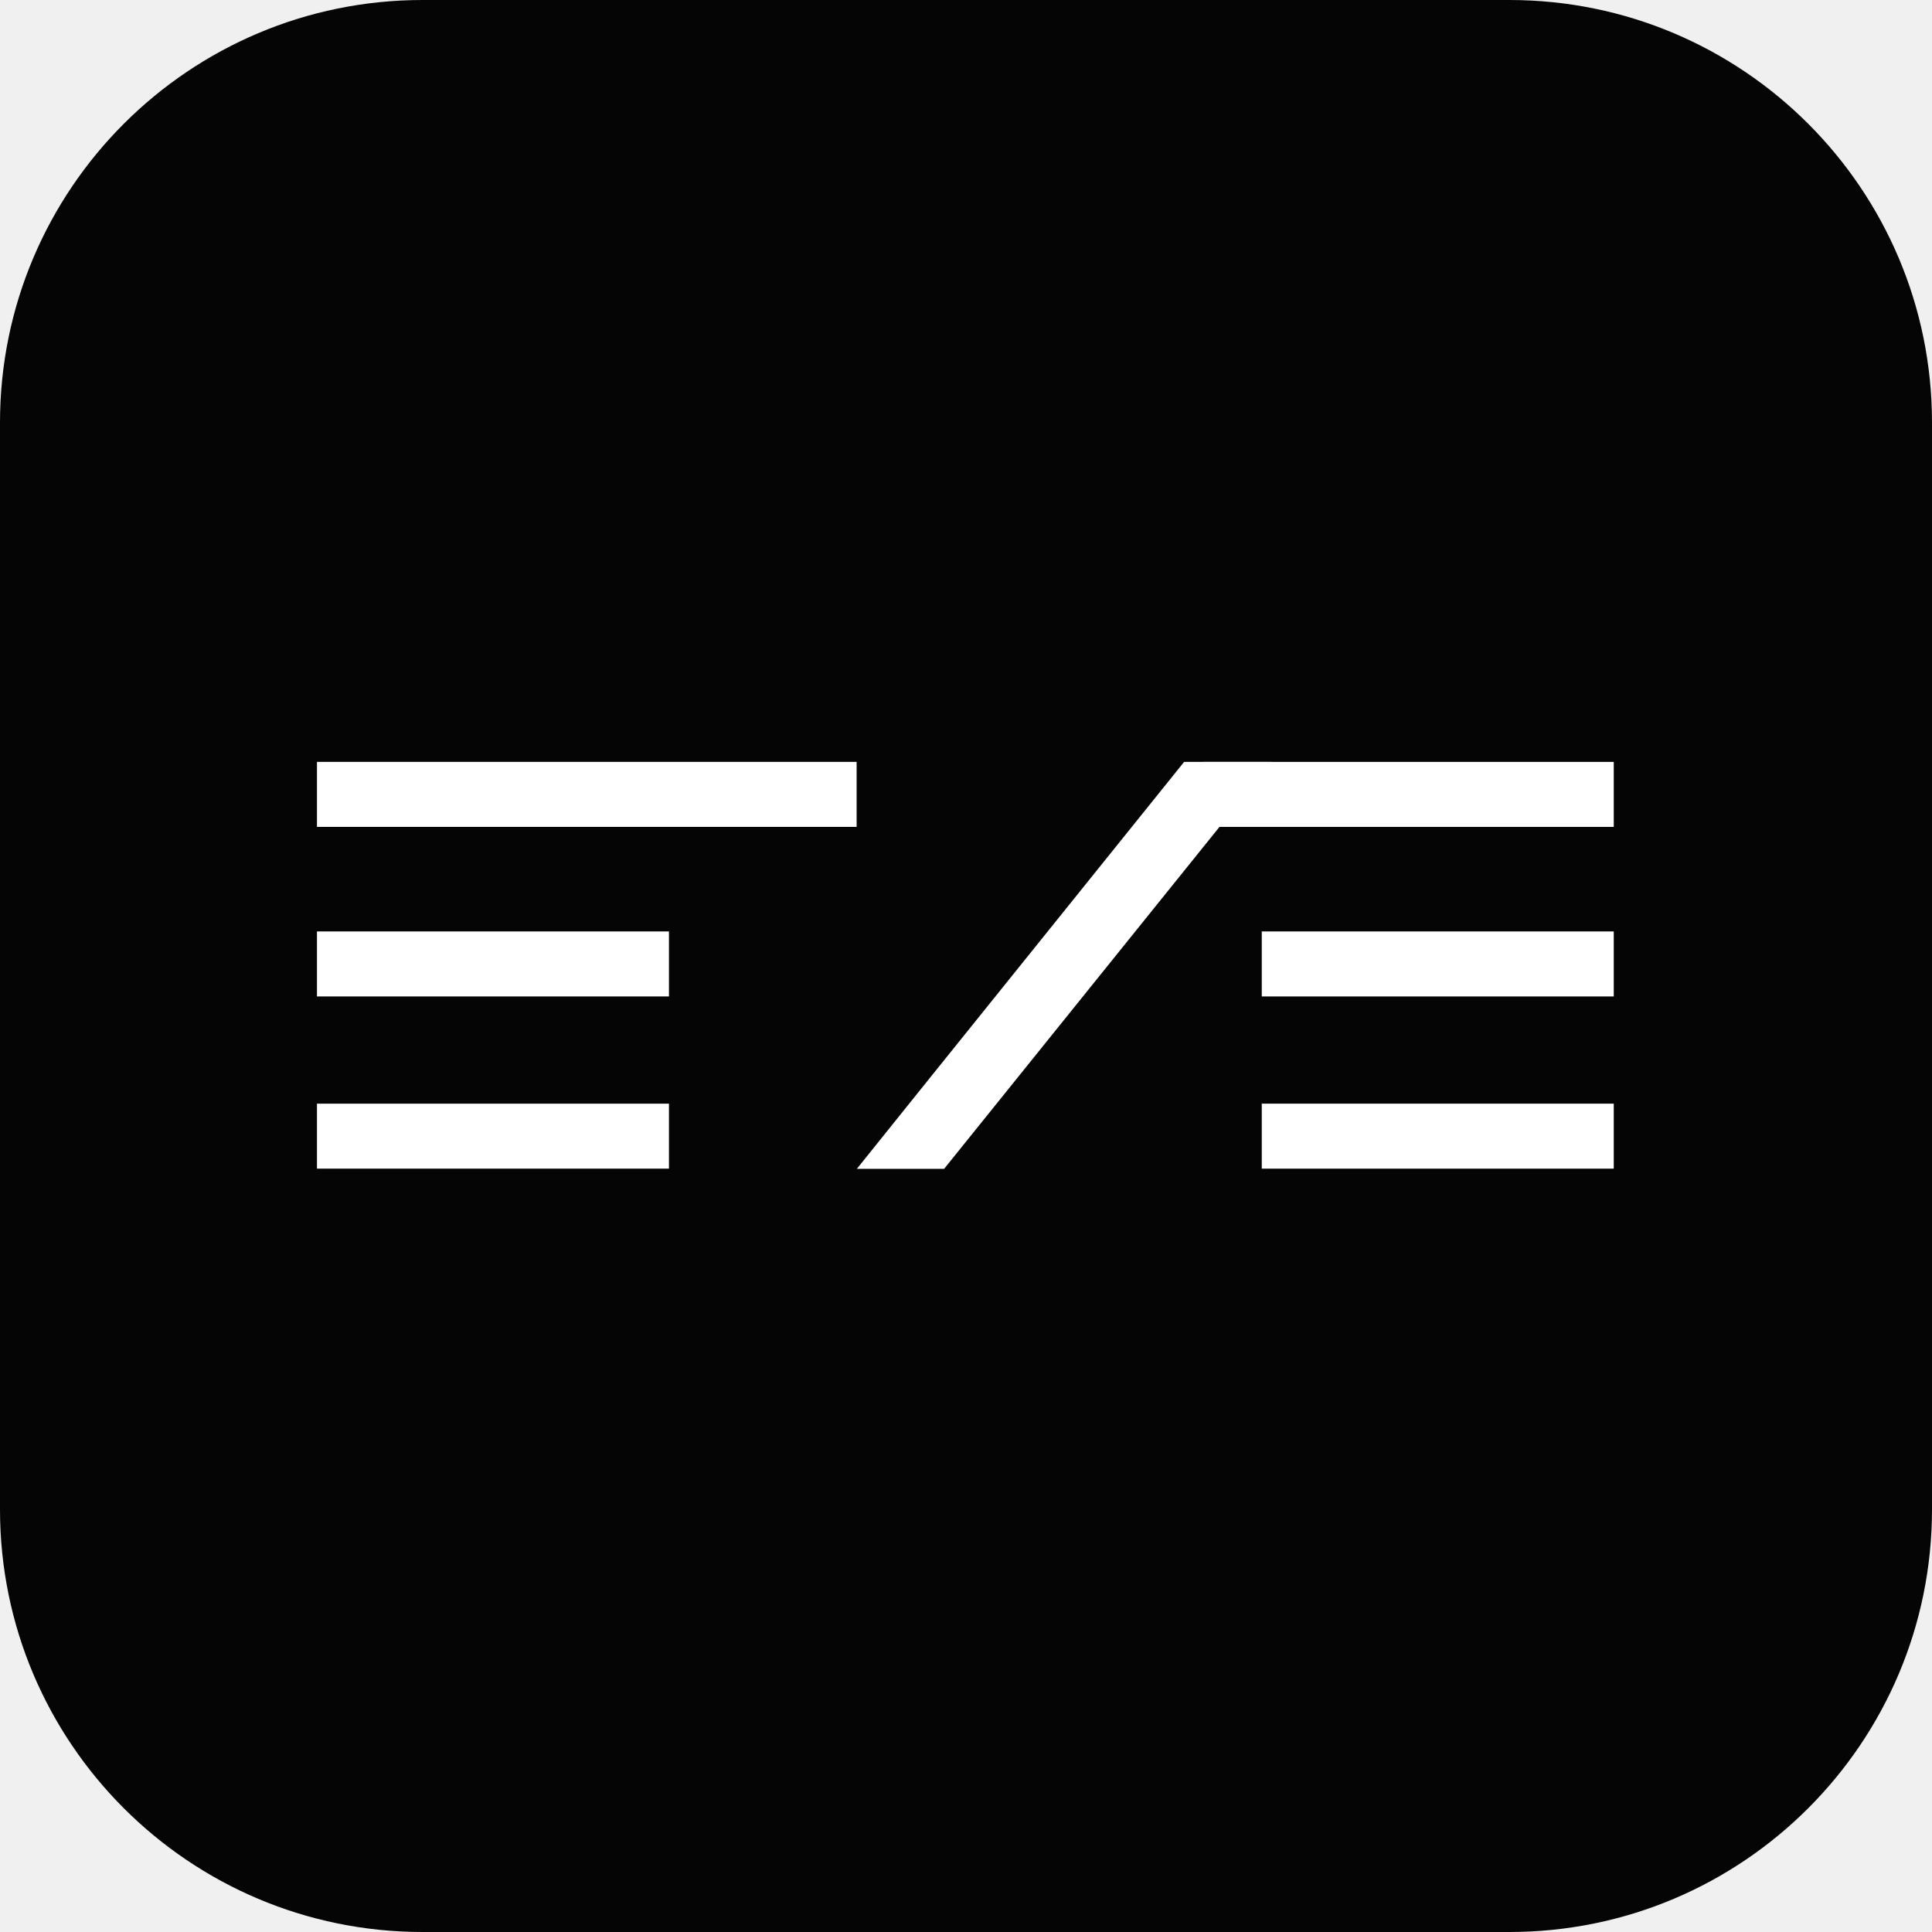
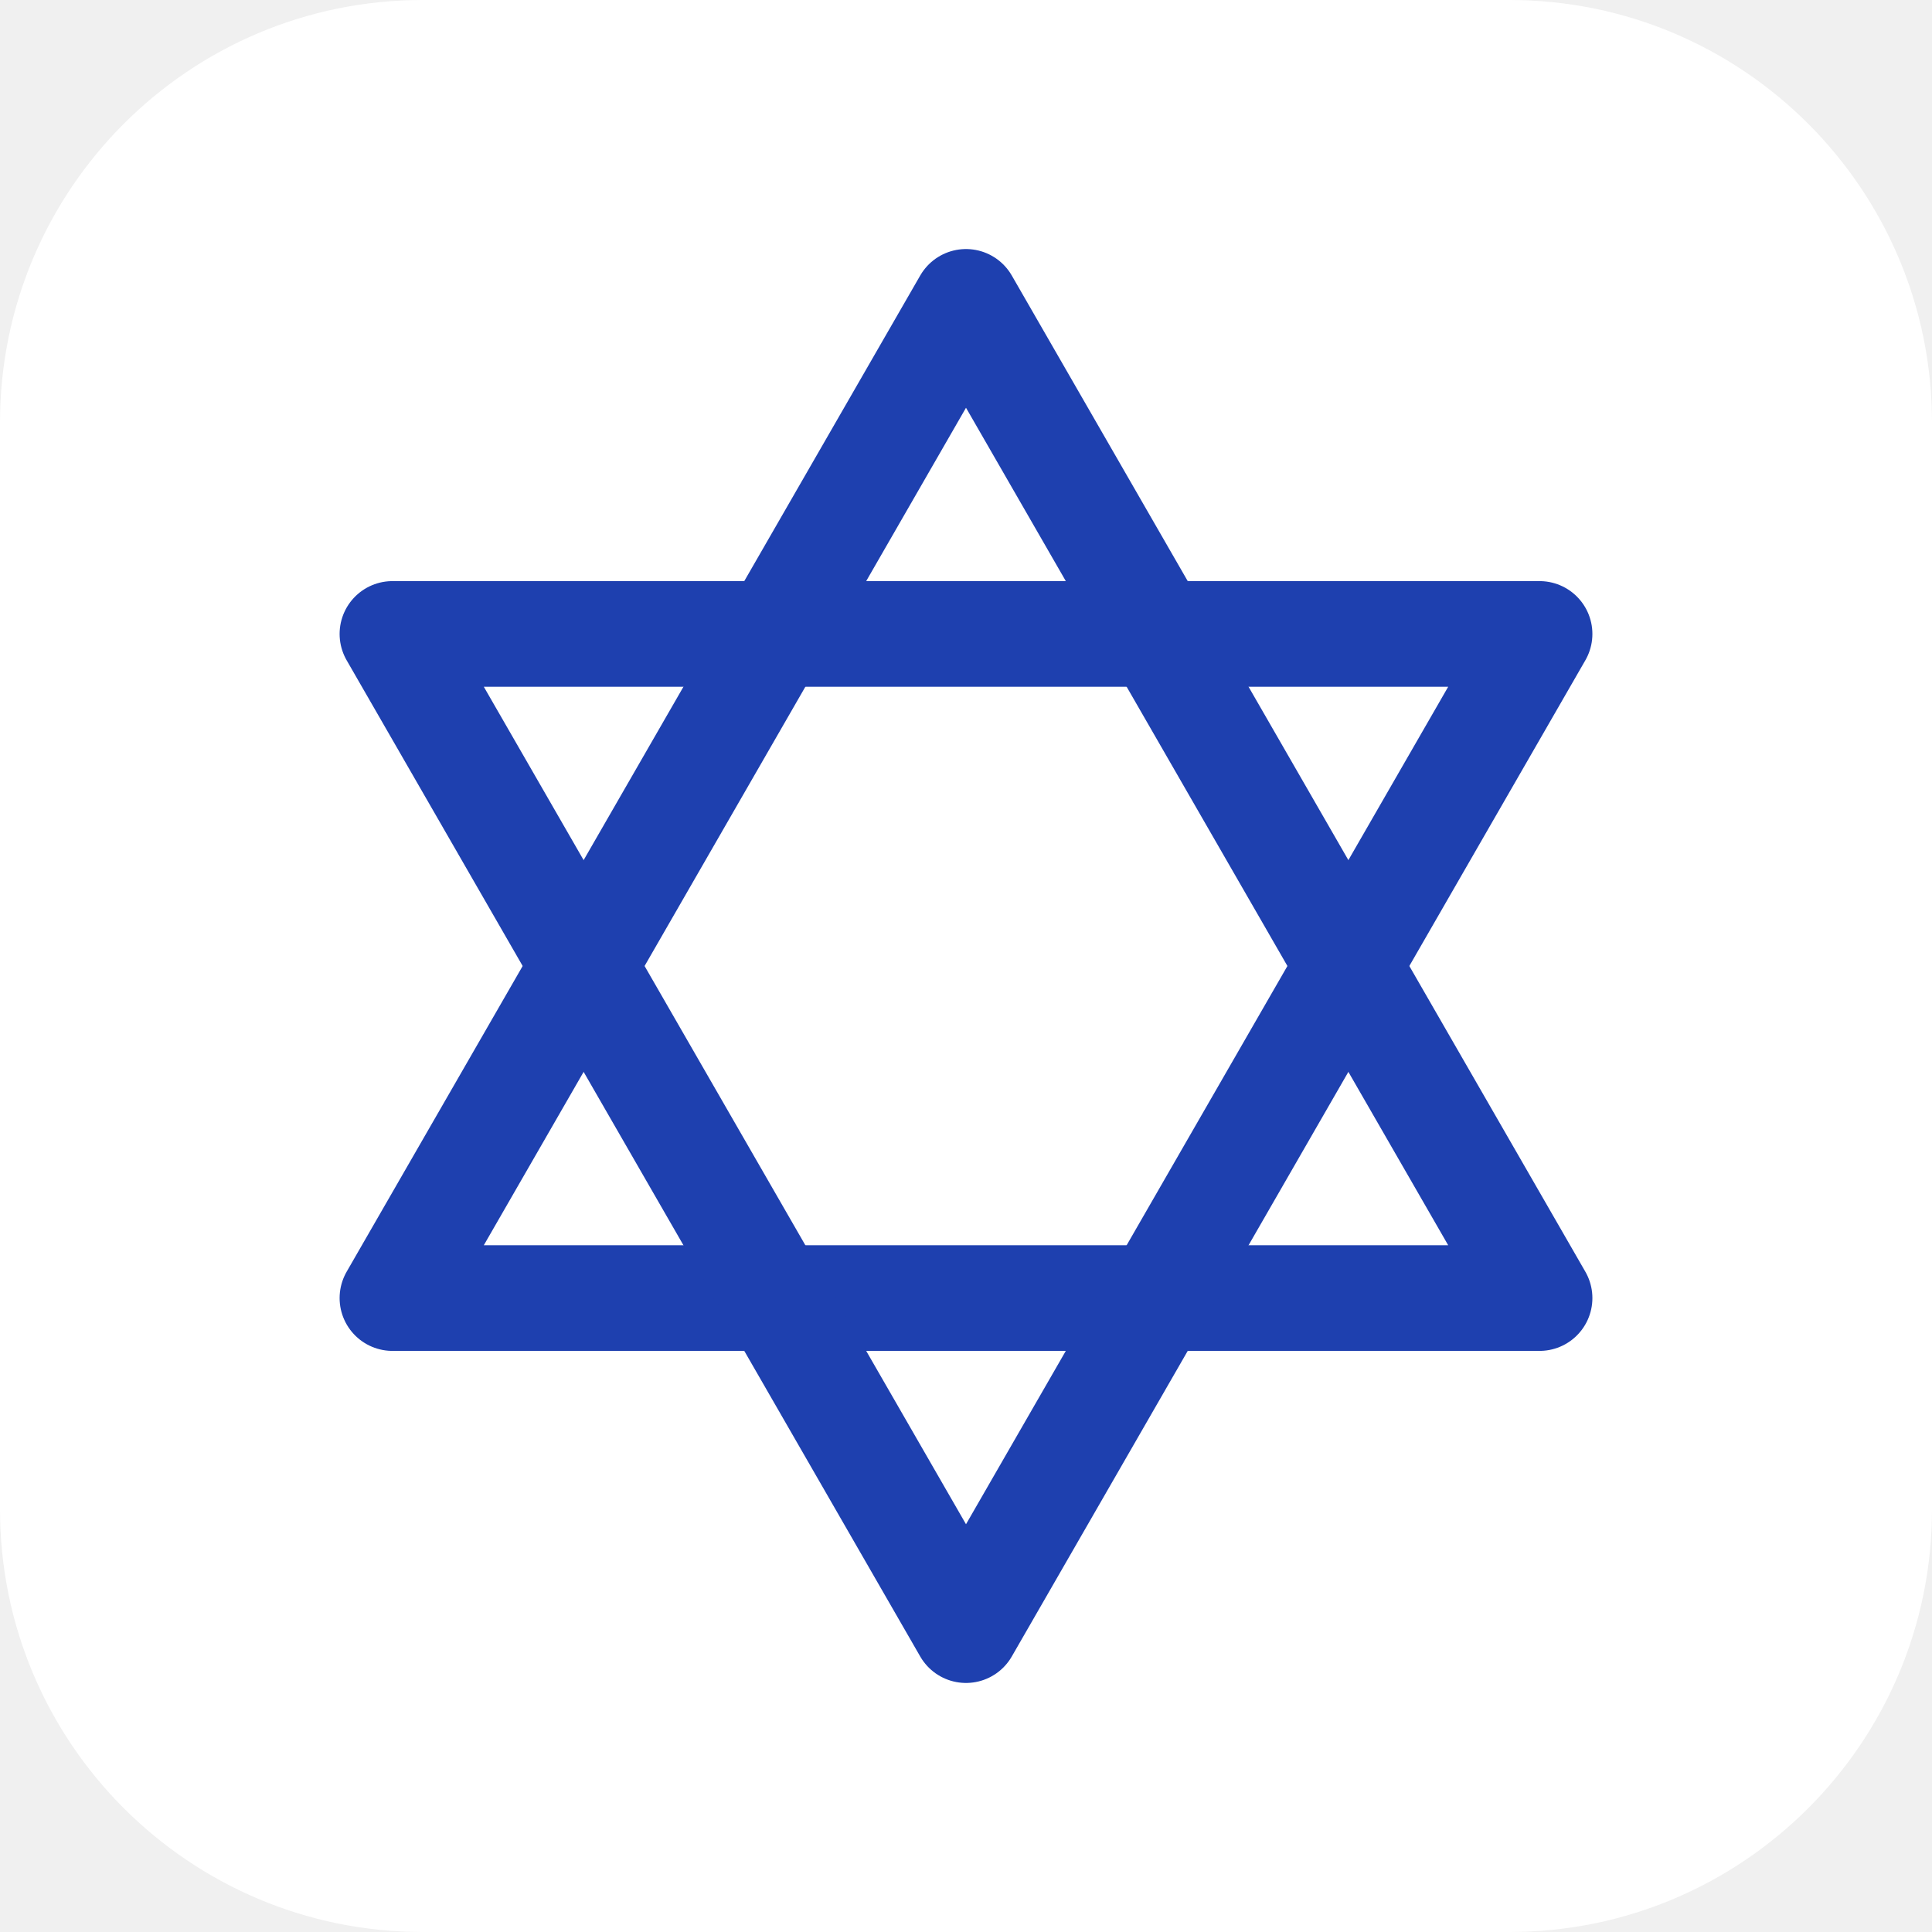
<svg xmlns="http://www.w3.org/2000/svg" width="128" height="128" viewBox="0 0 128 128" fill="none">
-   <rect width="128" height="128" rx="28" fill="#050505" />
-   <svg x="21" y="21" width="86" height="86" viewBox="0 0 102 102" fill="none">
-     <path d="M49.281 66.938L75.031 34.962H68.139L47.91 60.106L42.424 66.938H49.281Z" fill="white" />
-     <path d="M0 34.962H42.405V40.07H0V34.962Z" fill="white" />
-     <path d="M27.659 48.284H0V53.393H27.659V48.284Z" fill="white" />
-     <path d="M27.659 61.816H0V66.924H27.659V61.816Z" fill="white" />
-     <path d="M69.63 34.962H101.9V40.07H69.63V34.962Z" fill="white" />
-     <path d="M74.241 48.284H101.9V53.393H74.241V48.284Z" fill="white" />
-     <path d="M74.241 61.816H101.9V66.924H74.241V61.816Z" fill="white" />
-   </svg>
+   <rect width="128" height="128" rx="28" fill="#ffffff" />
+   <path d="M64 20 L102 86 H26 Z" fill="none" stroke="#1e40af" stroke-width="7" stroke-linejoin="round" />
+   <path d="M64 108 L26 42 H102 Z" fill="none" stroke="#1e40af" stroke-width="7" stroke-linejoin="round" />
</svg>
